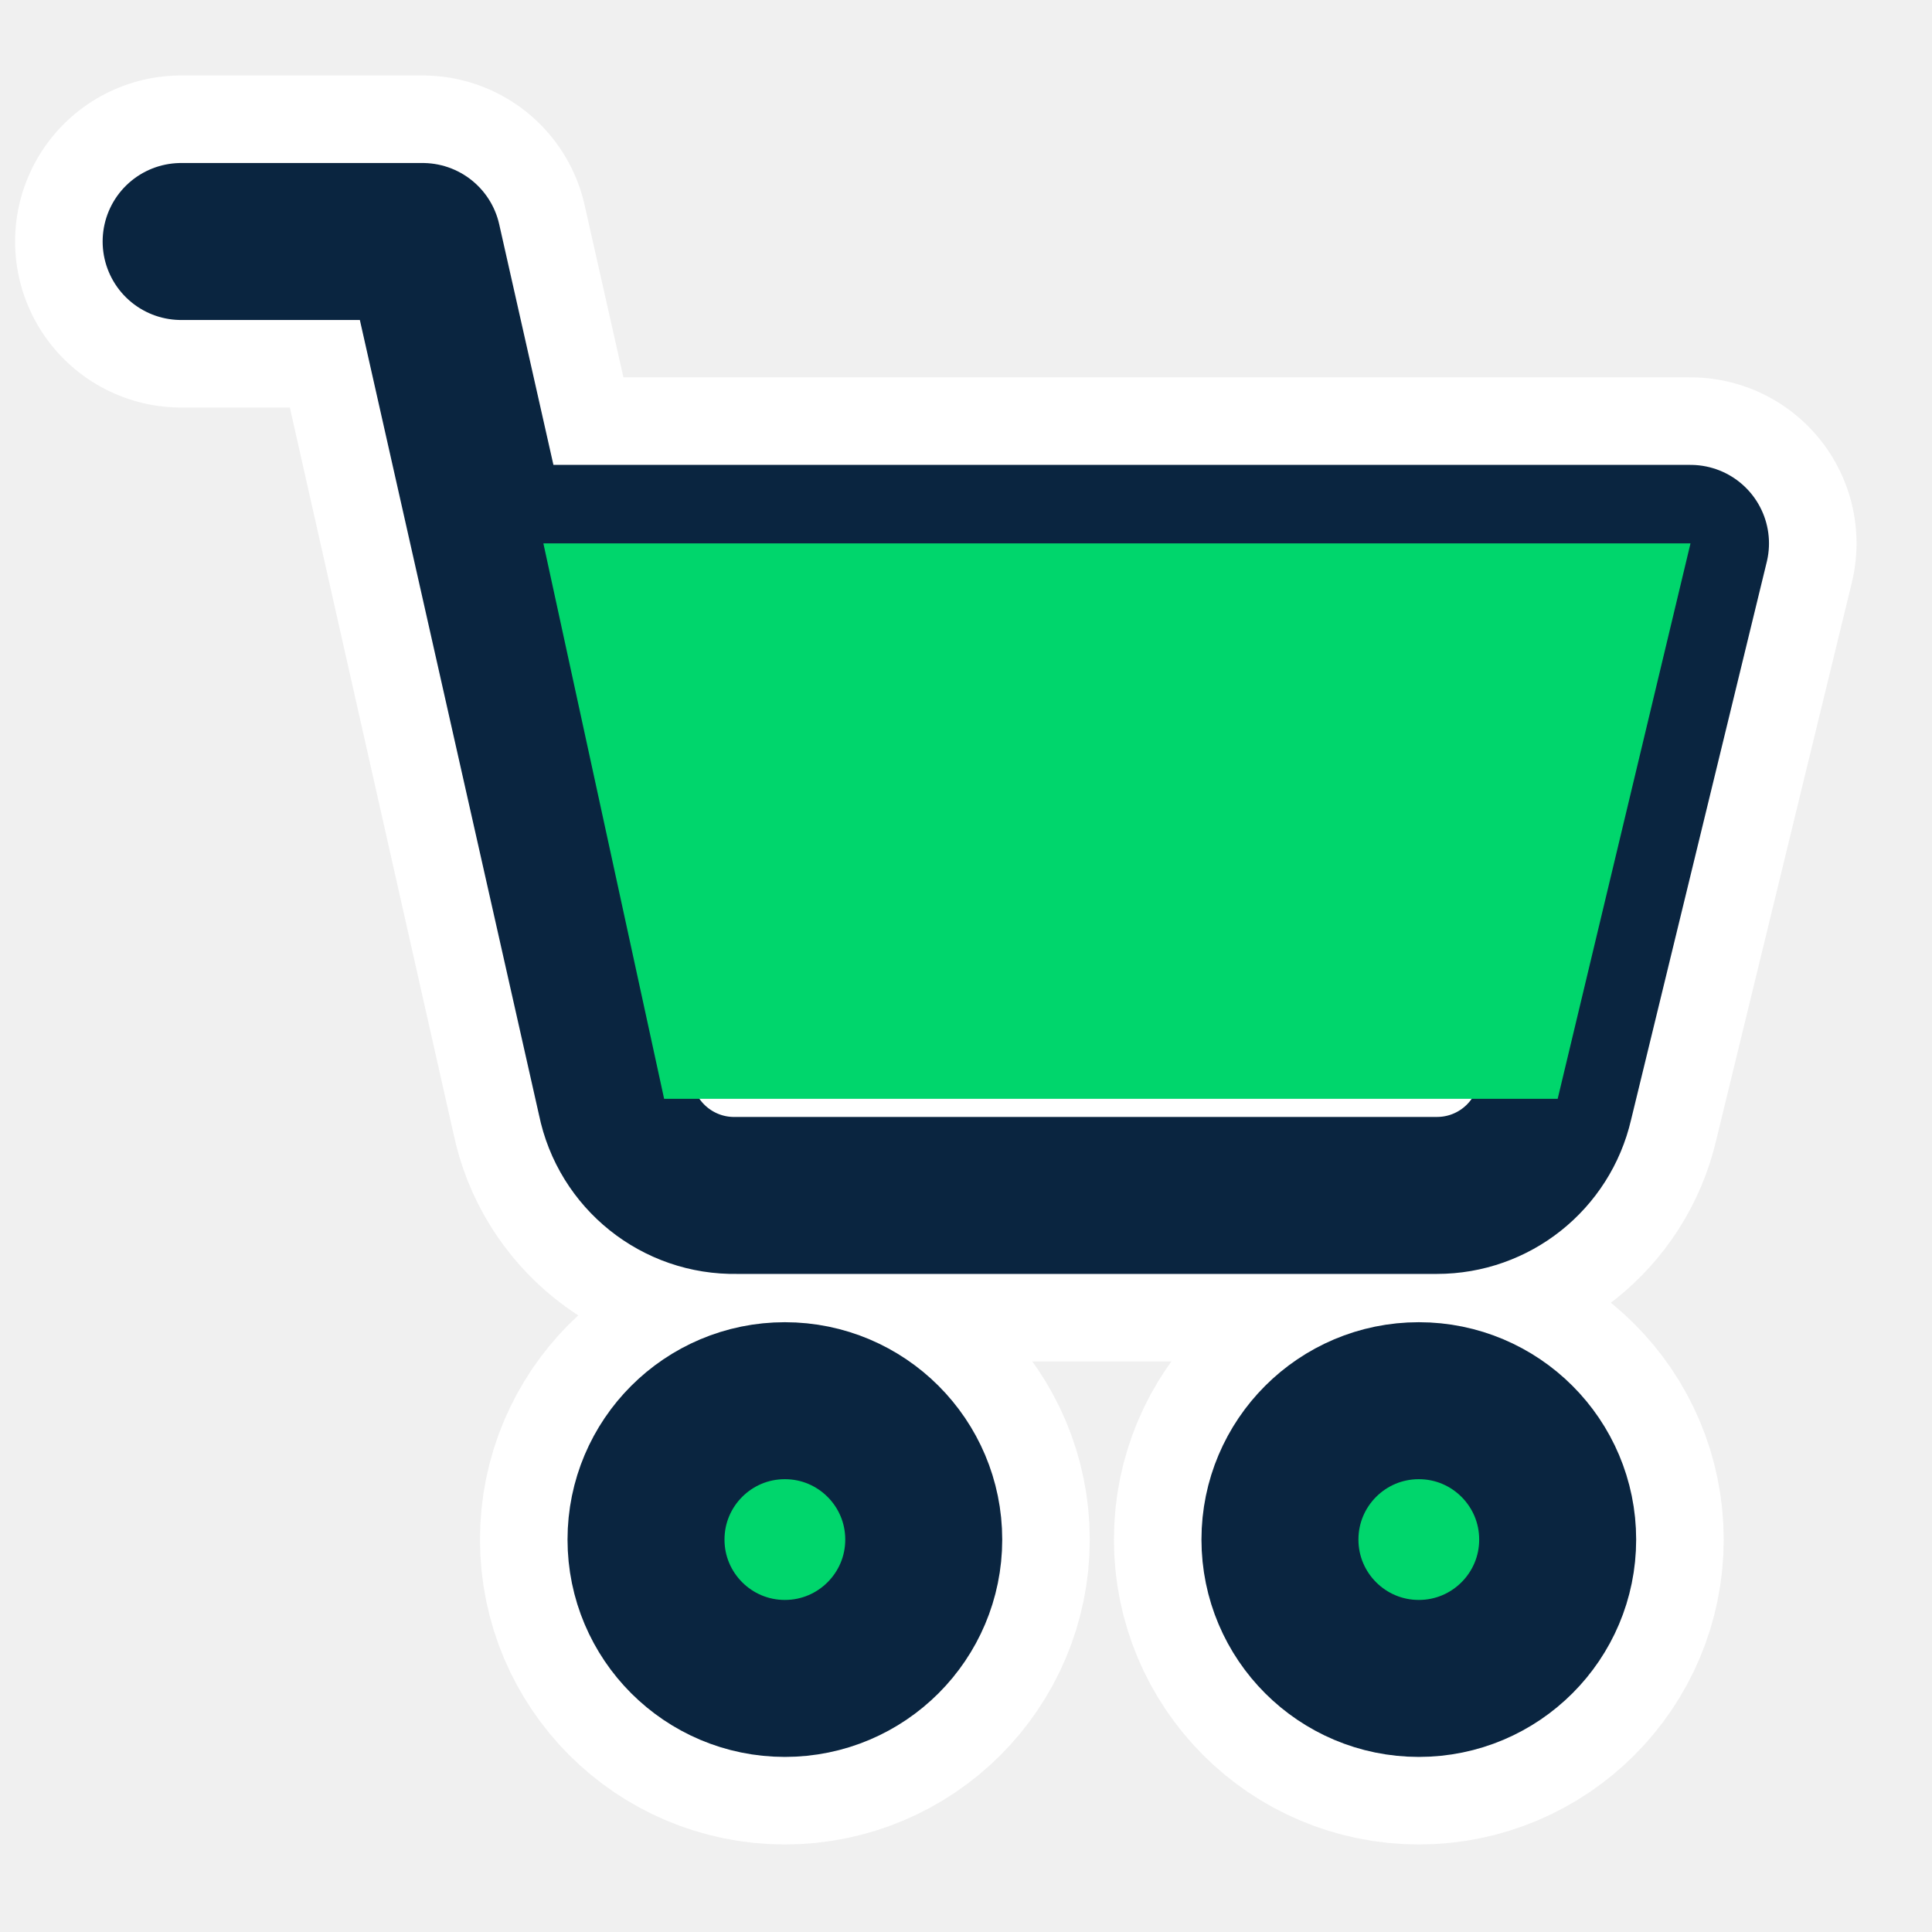
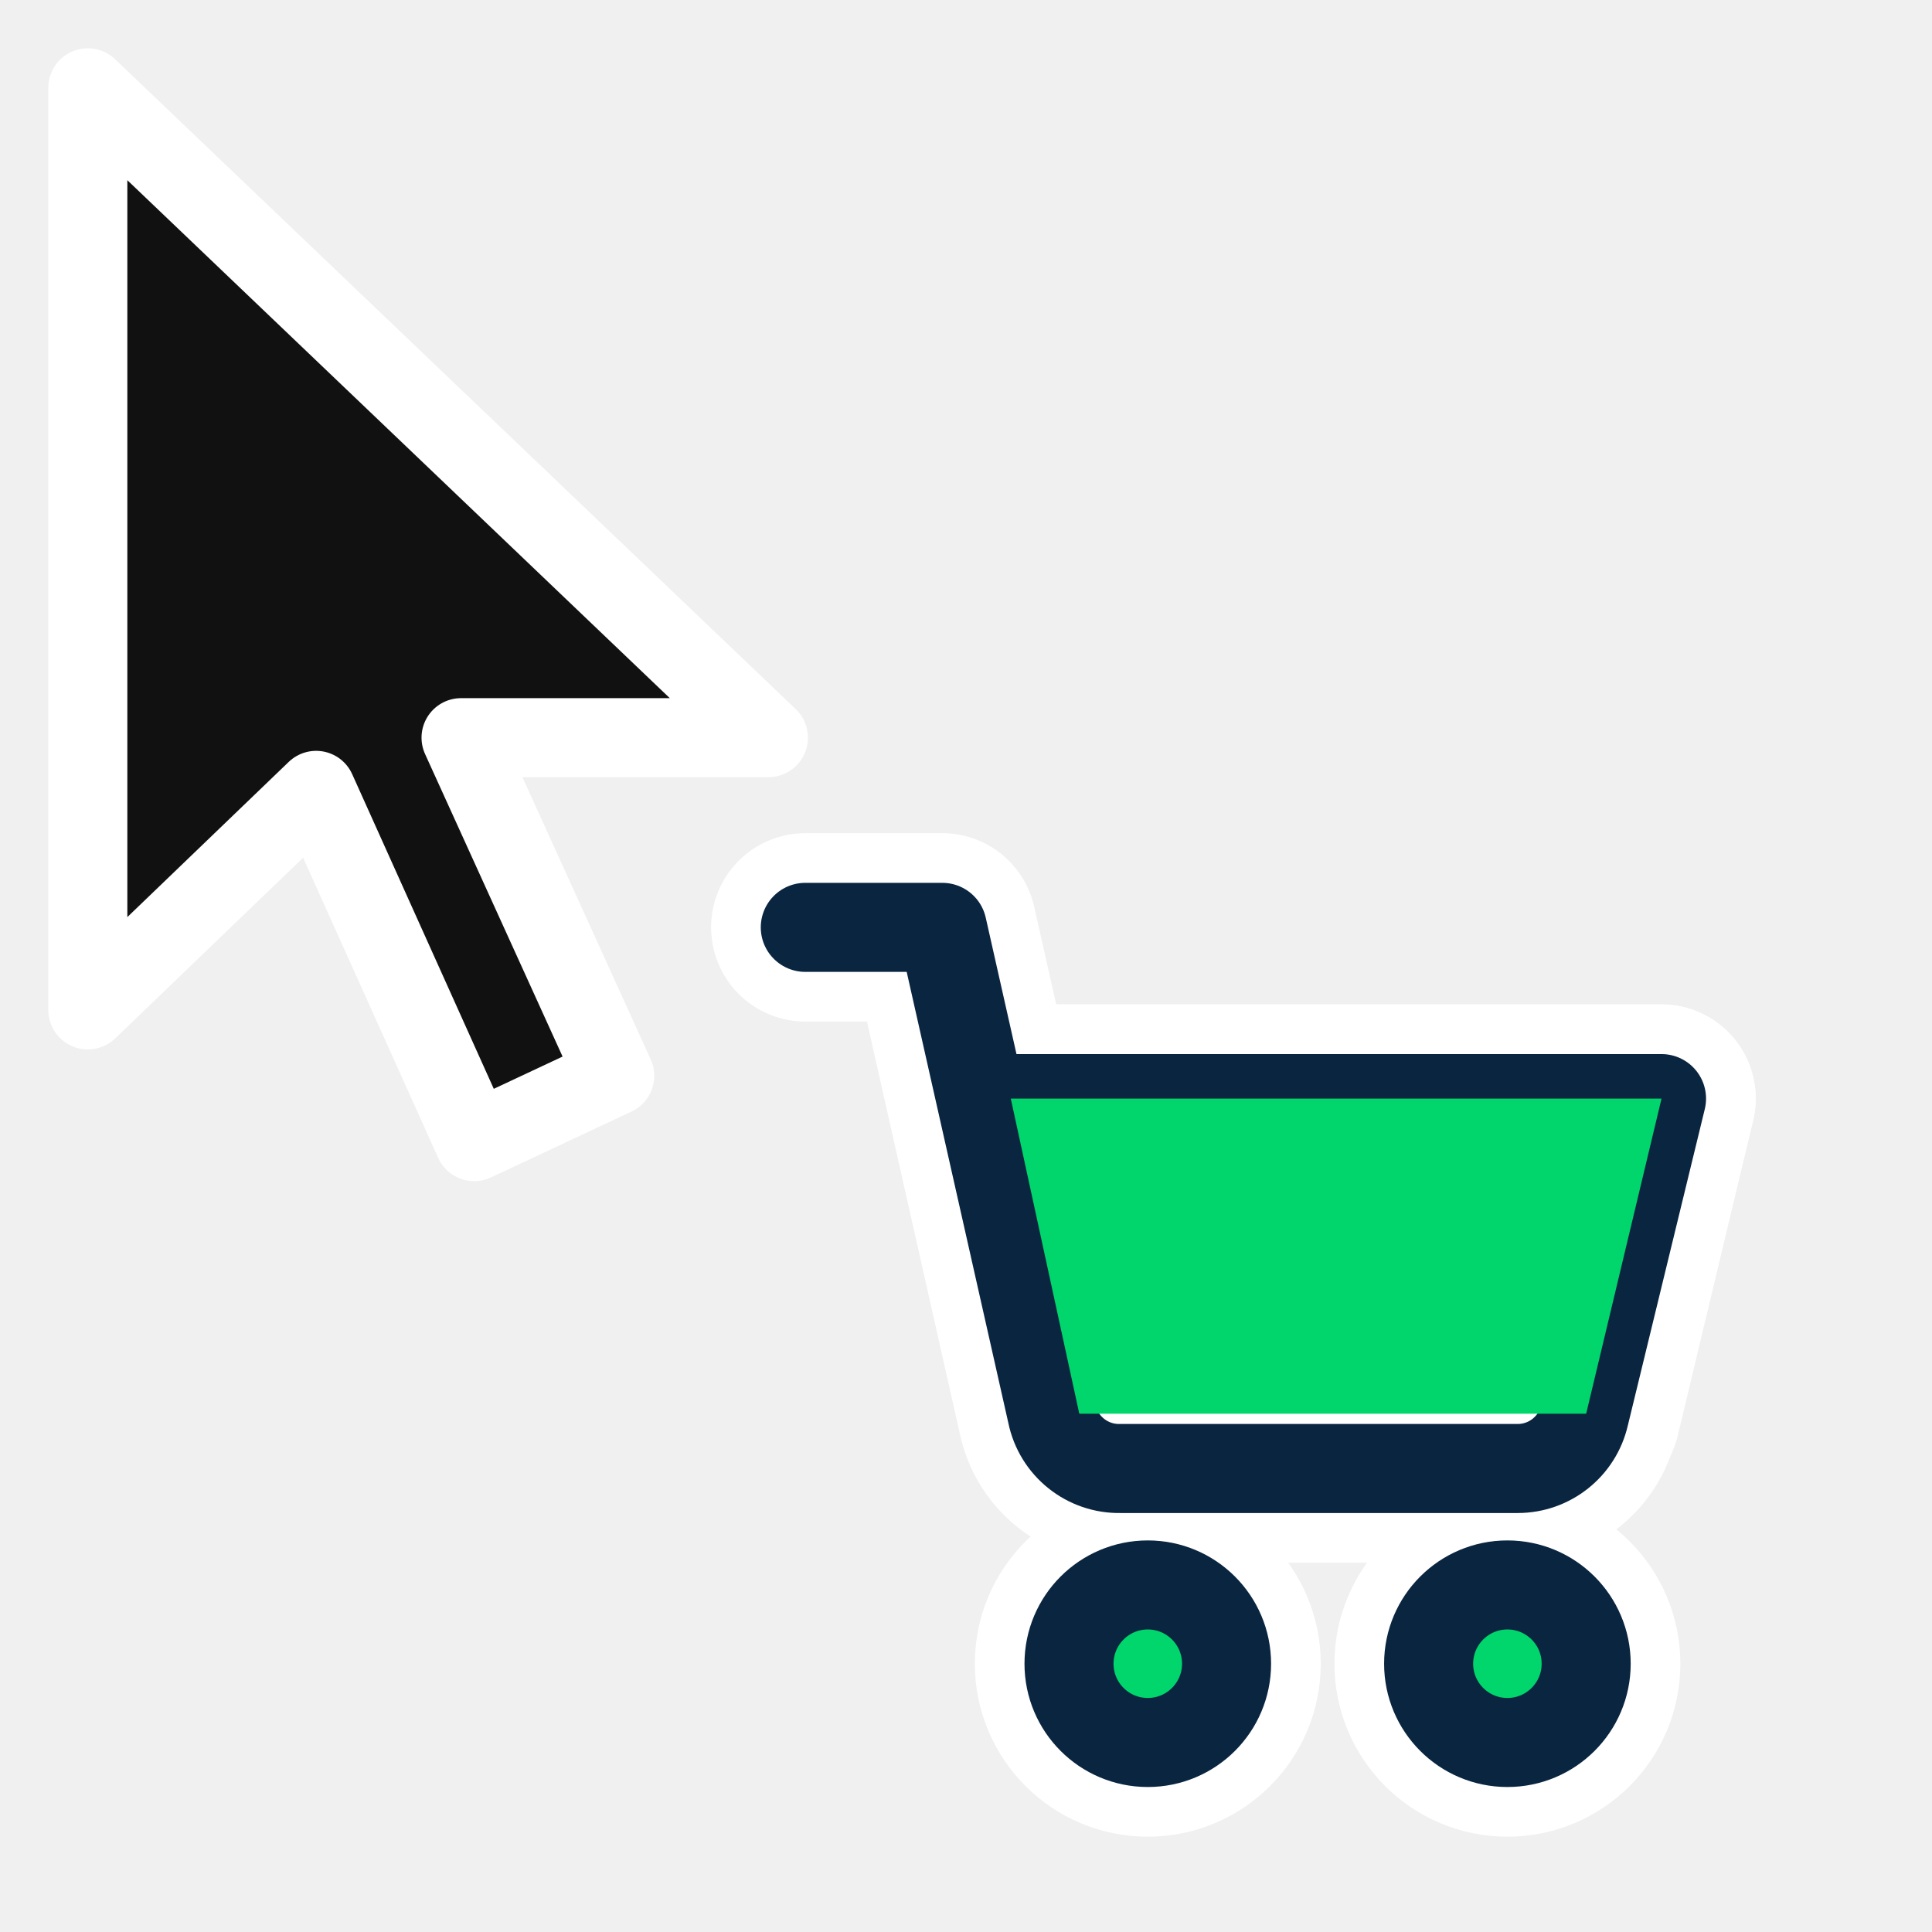
- <svg xmlns="http://www.w3.org/2000/svg" width="32" height="32" viewBox="0 0 32 32">
-   <g fill="#FFFFFF" stroke="#FFFFFF" stroke-width="5.5">
-     <path d="M3 4h4l3.2 14.2a2 2 0 0 0 2 1.6h11.6a2 2 0 0 0 1.95-1.55L28 9H8.6" fill="none" stroke-linecap="round" stroke-linejoin="round" />
-     <path d="M9 9h19l-2.2 9.2H11z" stroke="none" />
-     <circle cx="13" cy="25.5" r="2.3" />
-     <circle cx="23.5" cy="25.5" r="2.3" />
-   </g>
-   <g fill="#00D66C" stroke="#0A2540" stroke-width="2.6">
-     <path d="M3 4h4l3.2 14.2a2 2 0 0 0 2 1.6h11.6a2 2 0 0 0 1.95-1.55L28 9H8.6" fill="none" stroke-linecap="round" stroke-linejoin="round" />
-     <path d="M9 9h19l-2.2 9.2H11z" stroke="none" />
-     <circle cx="13" cy="25.5" r="2.3" />
-     <circle cx="23.5" cy="25.5" r="2.3" />
+ <svg xmlns="http://www.w3.org/2000/svg" width="44" height="44" viewBox="0 0 44 44">
+   <path d="M2 2 L2 23 L7.2 18 L10.8 26 L14 24.5 L10.5 16.8 L17.5 16.8 Z" fill="#111111" stroke="#FFFFFF" stroke-width="1.8" stroke-linejoin="round" />
+   <g transform="translate(16 18) scale(0.78)">
+     <g fill="#FFFFFF" stroke="#FFFFFF" stroke-width="5.5" stroke-linecap="round" stroke-linejoin="round">
+       <path d="M3 4h4l3.2 14.2a2 2 0 0 0 2 1.6h11.6a2 2 0 0 0 1.95-1.55L28 9H8.6" fill="none" />
+       <path d="M9 9h19l-2.2 9.2H11z" />
+       <circle cx="13" cy="25.5" r="2.3" />
+       <circle cx="23.5" cy="25.5" r="2.3" />
+     </g>
+     <g fill="#00D66C" stroke="#0A2540" stroke-width="2.6" stroke-linecap="round" stroke-linejoin="round">
+       <path d="M3 4h4l3.2 14.2a2 2 0 0 0 2 1.6h11.6a2 2 0 0 0 1.95-1.55L28 9H8.6" fill="none" />
+       <path d="M9 9h19l-2.2 9.2H11z" stroke="none" />
+       <circle cx="13" cy="25.5" r="2.3" />
+       <circle cx="23.5" cy="25.5" r="2.3" />
+     </g>
  </g>
</svg>
